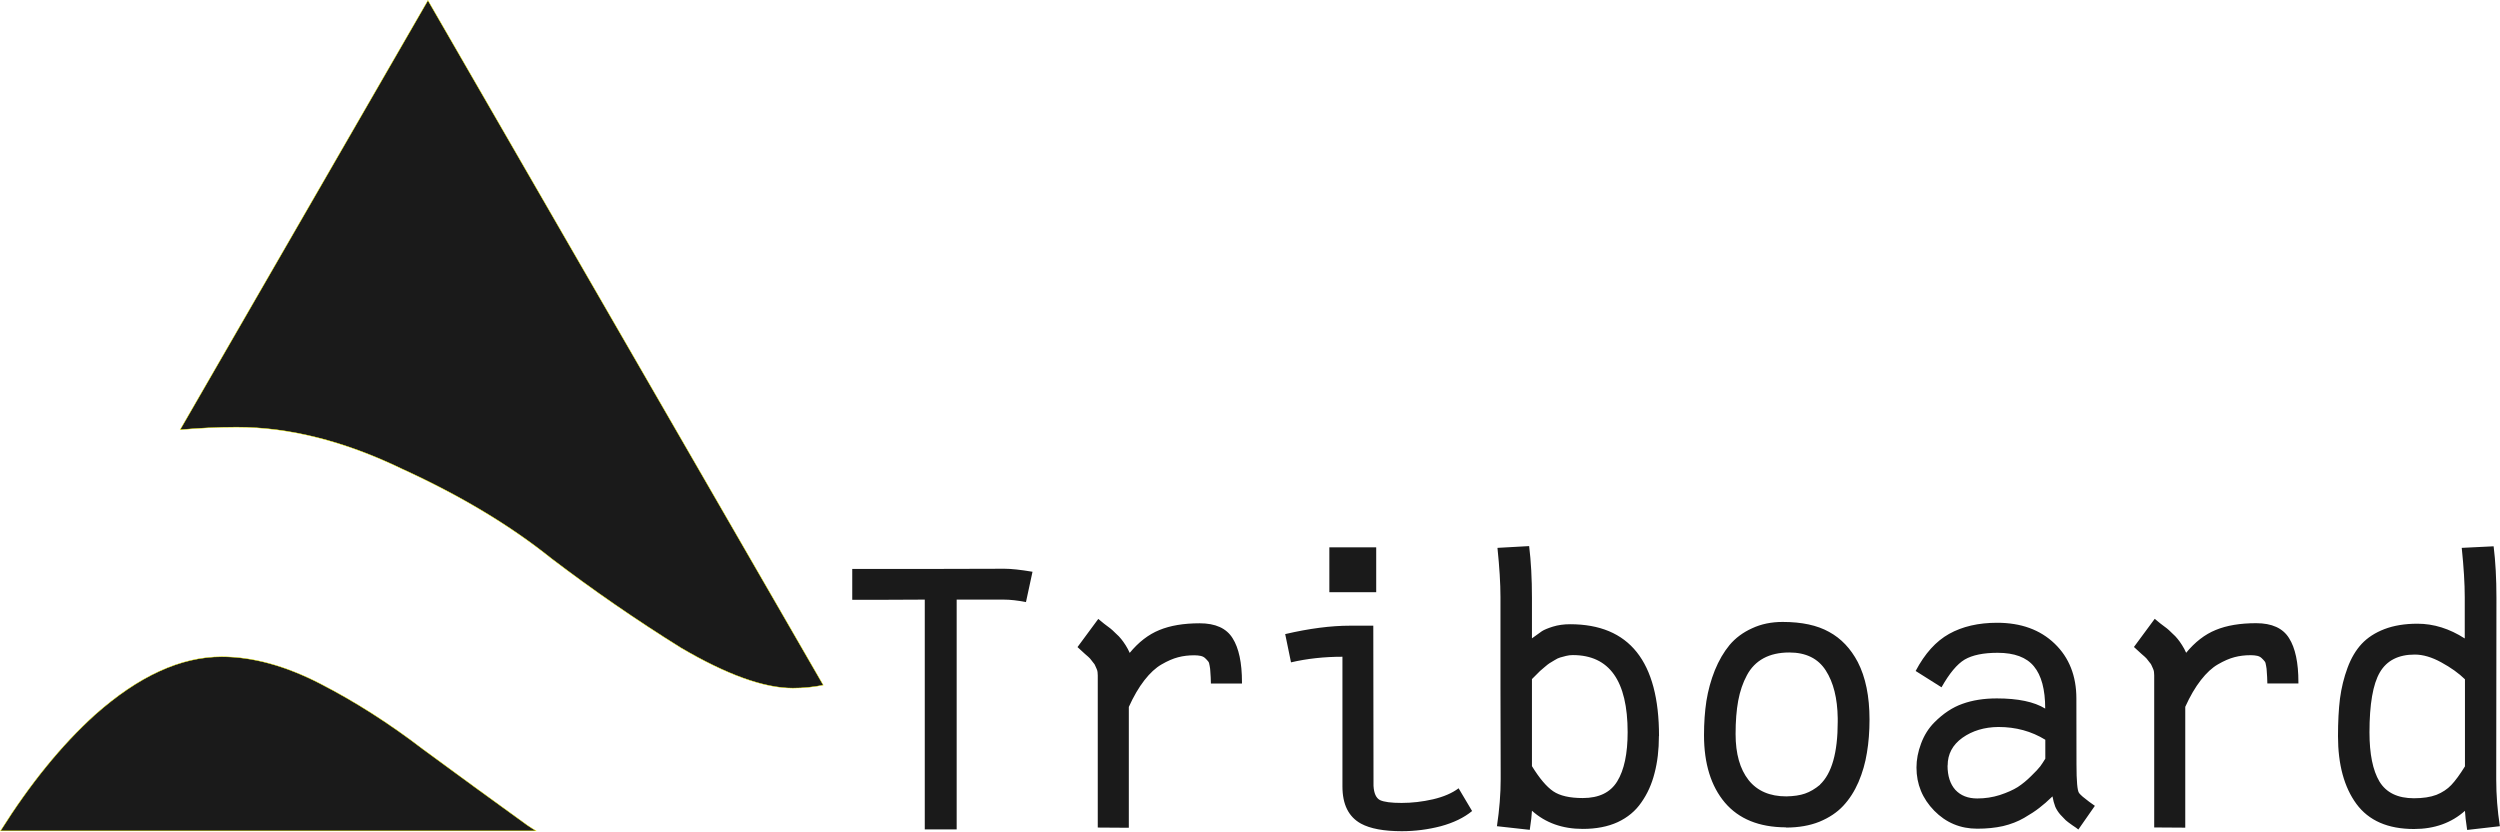
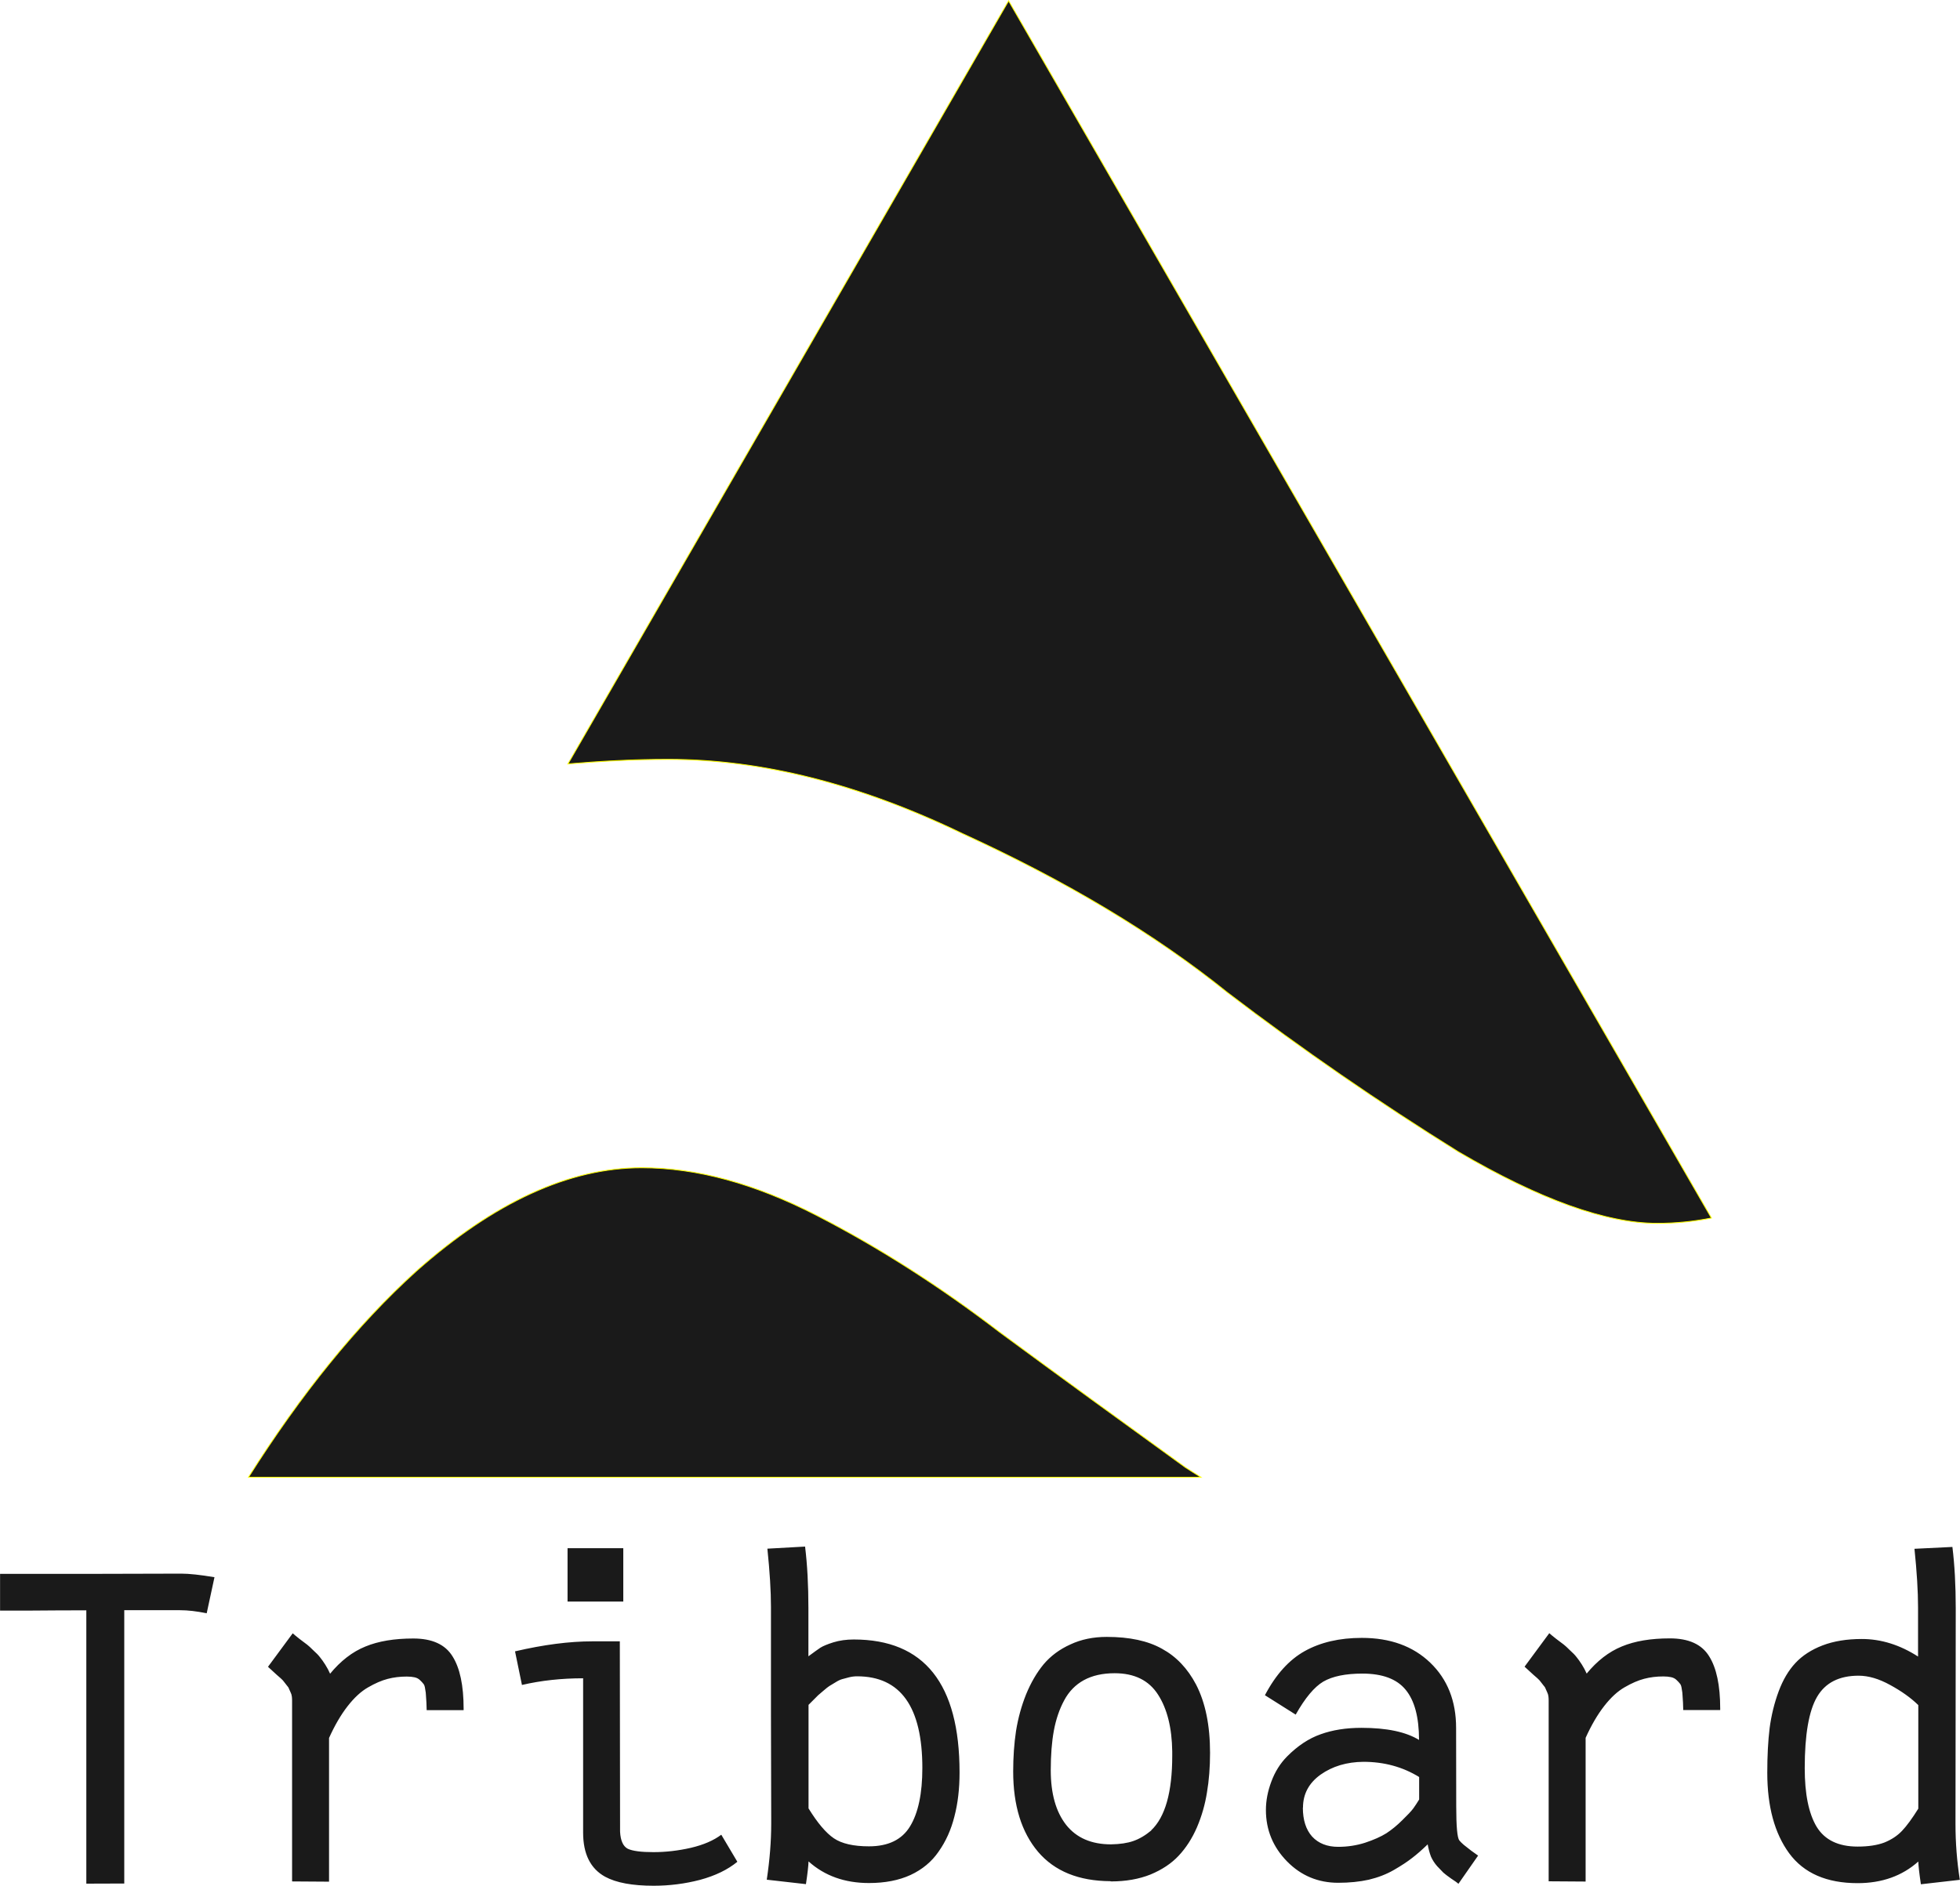
- <svg xmlns="http://www.w3.org/2000/svg" width="24.062mm" height="8mm" viewBox="0 0 24.062 8" version="1.1" id="svg1">
+ <svg xmlns="http://www.w3.org/2000/svg" width="15.86mm" height="15.261mm" viewBox="0 0 15.86 15.261" version="1.1" id="svg1">
  <defs id="defs1" />
-   <g id="layer1" transform="translate(-41.12328,-9.200957)">
-     <path id="path2" style="fill:#1a1a1a;stroke:#ffff00;stroke-width:0.004" d="M 45.242,9.205 42.857,13.337 c 0.175,-0.015 0.355,-0.025 0.543,-0.025 0.507,0 1.038,0.134 1.593,0.402 0.565,0.258 1.043,0.546 1.436,0.861 0.402,0.306 0.818,0.593 1.248,0.861 0.44,0.258 0.799,0.388 1.077,0.388 0.101,0 0.199,-0.01 0.293,-0.029 z m -1.986,6.317 c -0.392,0 -0.799,0.186 -1.22,0.56 -0.32,0.29 -0.623,0.663 -0.908,1.116 h 5.155 c -0.028,-0.018 -0.057,-0.035 -0.084,-0.054 -0.345,-0.249 -0.679,-0.492 -1.005,-0.732 -0.325,-0.249 -0.656,-0.46 -0.991,-0.632 -0.335,-0.172 -0.65,-0.258 -0.947,-0.258 z" />
-     <path style="font-size:3.929px;font-family:'Fantasque Sans Mono';-inkscape-font-specification:'Fantasque Sans Mono, Normal';fill:#1a1a1a;stroke-width:0.004" d="m 50.024,17.184 v -2.212 q -0.219,0 -0.437,0.002 -0.217,0 -0.261,0 v -0.297 q 0.102,0 0.685,0 0.585,-0.002 0.781,-0.002 0.096,0 0.269,0.029 l -0.063,0.292 Q 50.878,14.972 50.782,14.972 h -0.451 v 2.212 z m 1.97,-1.696 q 0.13,-0.159 0.288,-0.223 0.157,-0.065 0.388,-0.065 0.228,0 0.317,0.144 0.09,0.142 0.09,0.424 v 0.012 h -0.299 q 0,-0.019 -0.002,-0.061 -0.002,-0.044 -0.004,-0.061 0,-0.017 -0.006,-0.048 -0.004,-0.033 -0.015,-0.044 -0.01,-0.013 -0.027,-0.029 -0.017,-0.017 -0.044,-0.023 -0.027,-0.006 -0.063,-0.006 -0.083,0 -0.155,0.019 -0.073,0.019 -0.159,0.069 -0.084,0.048 -0.165,0.152 -0.081,0.104 -0.15,0.257 v 1.163 l -0.299,-0.002 v -1.464 q 0,-0.017 -0.002,-0.033 -0.002,-0.017 -0.01,-0.033 -0.008,-0.017 -0.013,-0.029 -0.004,-0.013 -0.019,-0.029 -0.013,-0.017 -0.021,-0.027 -0.006,-0.01 -0.027,-0.029 -0.021,-0.019 -0.031,-0.027 -0.01,-0.01 -0.036,-0.033 -0.025,-0.023 -0.036,-0.033 l 0.2,-0.271 q 0.013,0.012 0.056,0.046 0.044,0.033 0.061,0.046 0.017,0.013 0.05,0.046 0.035,0.031 0.054,0.056 0.019,0.023 0.042,0.059 0.023,0.036 0.04,0.075 z m 1.924,-1.019 h 0.451 v 0.432 h -0.451 z m 0.2,0.754 h 0.223 l 0.002,1.541 q 0.006,0.109 0.063,0.138 0.058,0.027 0.207,0.027 0.15,0 0.303,-0.035 0.153,-0.036 0.246,-0.106 l 0.13,0.219 q -0.117,0.096 -0.301,0.146 -0.184,0.048 -0.376,0.048 -0.259,0 -0.393,-0.073 -0.178,-0.098 -0.178,-0.357 v -1.249 q -0.263,0 -0.495,0.054 l -0.056,-0.272 q 0.347,-0.081 0.625,-0.081 z m 2.671,1.026 q 0,-0.743 -0.528,-0.743 -0.033,0 -0.065,0.008 -0.031,0.008 -0.056,0.015 -0.023,0.006 -0.056,0.027 -0.033,0.019 -0.048,0.029 -0.013,0.008 -0.048,0.038 -0.035,0.031 -0.042,0.036 -0.006,0.006 -0.042,0.042 l -0.036,0.036 v 0.838 q 0.109,0.177 0.205,0.242 0.096,0.065 0.284,0.065 0.234,0 0.332,-0.161 0.1,-0.163 0.1,-0.474 z m 0.301,0.036 q 0,0.198 -0.042,0.357 -0.04,0.159 -0.127,0.282 -0.084,0.123 -0.228,0.19 -0.142,0.065 -0.336,0.065 -0.294,0 -0.489,-0.175 -0.002,0.058 -0.021,0.184 L 55.531,17.153 q 0.036,-0.24 0.036,-0.453 v -0.046 q 0,-0.232 -0.002,-0.831 0,-0.601 0,-0.877 0,-0.192 -0.029,-0.472 l 0.305,-0.017 q 0.027,0.219 0.027,0.499 v 0.389 q 0.065,-0.048 0.096,-0.069 0.033,-0.021 0.106,-0.044 0.075,-0.023 0.165,-0.023 0.856,0 0.856,1.076 z m 1.55,0.468 q 0.171,-0.161 0.171,-0.604 0,0 0,-0.035 -0.004,-0.288 -0.115,-0.46 -0.111,-0.173 -0.351,-0.173 -0.146,0 -0.249,0.056 -0.102,0.056 -0.159,0.163 -0.058,0.107 -0.084,0.246 -0.025,0.136 -0.025,0.32 0,0.284 0.125,0.443 0.125,0.157 0.363,0.157 0.109,-0.002 0.18,-0.027 0.073,-0.025 0.146,-0.086 z m -0.33,0.411 q -0.384,-0.002 -0.585,-0.238 -0.201,-0.238 -0.201,-0.65 0,-0.175 0.023,-0.328 0.025,-0.155 0.081,-0.295 0.058,-0.142 0.142,-0.244 0.086,-0.102 0.217,-0.161 0.13,-0.061 0.294,-0.061 0.276,0 0.447,0.096 0.173,0.094 0.276,0.29 0.113,0.219 0.113,0.553 0,0.173 -0.025,0.32 -0.023,0.146 -0.081,0.282 -0.058,0.134 -0.148,0.23 -0.088,0.094 -0.228,0.152 -0.14,0.056 -0.32,0.056 z m 1.558,-0.595 q 0,0.15 0.075,0.234 0.077,0.083 0.211,0.083 0.113,0 0.217,-0.033 0.106,-0.035 0.173,-0.077 0.067,-0.044 0.129,-0.106 0.063,-0.061 0.088,-0.094 0.025,-0.035 0.048,-0.073 v -0.182 q -0.2,-0.123 -0.451,-0.123 -0.203,0.002 -0.347,0.104 -0.142,0.102 -0.142,0.267 z m 1.241,-0.013 q 0,0.246 0.025,0.278 0.012,0.015 0.035,0.035 0.025,0.019 0.061,0.048 0.038,0.027 0.056,0.04 l -0.159,0.228 q -0.013,-0.012 -0.059,-0.042 -0.044,-0.031 -0.063,-0.048 -0.019,-0.019 -0.05,-0.052 -0.031,-0.035 -0.05,-0.077 -0.017,-0.044 -0.027,-0.1 -0.069,0.067 -0.127,0.111 -0.056,0.044 -0.146,0.096 -0.09,0.052 -0.203,0.079 -0.113,0.025 -0.248,0.025 -0.244,0 -0.414,-0.173 -0.171,-0.175 -0.171,-0.416 0,-0.113 0.044,-0.23 0.044,-0.119 0.127,-0.203 0.129,-0.13 0.272,-0.18 0.144,-0.052 0.33,-0.052 0.307,0 0.466,0.098 0,-0.276 -0.109,-0.407 -0.107,-0.13 -0.349,-0.13 -0.205,0 -0.317,0.065 -0.109,0.065 -0.223,0.267 l -0.249,-0.157 q 0.132,-0.251 0.322,-0.357 0.192,-0.107 0.462,-0.107 0.345,0 0.554,0.201 0.209,0.201 0.209,0.528 z m 1.053,-1.069 q 0.13,-0.159 0.288,-0.223 0.157,-0.065 0.388,-0.065 0.228,0 0.317,0.144 0.09,0.142 0.09,0.424 v 0.012 H 62.946 q 0,-0.019 -0.002,-0.061 -0.002,-0.044 -0.004,-0.061 0,-0.017 -0.006,-0.048 -0.004,-0.033 -0.015,-0.044 -0.01,-0.013 -0.027,-0.029 -0.017,-0.017 -0.044,-0.023 -0.027,-0.006 -0.063,-0.006 -0.083,0 -0.155,0.019 -0.073,0.019 -0.159,0.069 -0.084,0.048 -0.165,0.152 -0.081,0.104 -0.15,0.257 v 1.163 l -0.299,-0.002 v -1.464 q 0,-0.017 -0.002,-0.033 -0.002,-0.017 -0.01,-0.033 -0.008,-0.017 -0.013,-0.029 -0.004,-0.013 -0.019,-0.029 -0.013,-0.017 -0.021,-0.027 -0.006,-0.01 -0.027,-0.029 -0.021,-0.019 -0.031,-0.027 -0.01,-0.01 -0.036,-0.033 -0.025,-0.023 -0.036,-0.033 l 0.2,-0.271 q 0.013,0.012 0.056,0.046 0.044,0.033 0.061,0.046 0.017,0.013 0.05,0.046 0.035,0.031 0.054,0.056 0.019,0.023 0.042,0.059 0.023,0.036 0.04,0.075 z m 1.767,0.762 q 0,0.313 0.096,0.474 0.098,0.161 0.332,0.161 0.13,0 0.217,-0.033 0.086,-0.035 0.142,-0.094 0.058,-0.061 0.132,-0.18 v -0.838 q -0.09,-0.088 -0.228,-0.163 -0.136,-0.075 -0.255,-0.075 -0.236,0 -0.336,0.171 -0.1,0.171 -0.1,0.578 z m 1.22,0.405 v 0.05 q 0,0.224 0.035,0.449 l -0.315,0.036 q -0.019,-0.127 -0.021,-0.184 -0.196,0.175 -0.491,0.175 -0.376,0 -0.554,-0.242 -0.177,-0.242 -0.177,-0.652 0,-0.205 0.019,-0.361 0.021,-0.157 0.073,-0.297 0.052,-0.14 0.136,-0.23 0.084,-0.09 0.219,-0.142 0.136,-0.052 0.318,-0.052 0.234,0 0.455,0.142 V 14.948 q 0,-0.194 -0.029,-0.474 l 0.307,-0.015 q 0.027,0.219 0.027,0.497 z" id="text3" aria-label="Triboard" />
+   <g id="layer1" transform="translate(-46.13846,-1.794375)">
+     <path id="path2" style="fill:#1a1a1a;stroke:#ffff00;stroke-width:0.007" d="m 54.3,1.801 -3.566,6.176 c 0.262,-0.022 0.53,-0.037 0.812,-0.037 0.758,0 1.552,0.201 2.381,0.601 0.844,0.386 1.56,0.816 2.146,1.288 0.601,0.458 1.222,0.886 1.866,1.287 0.658,0.386 1.195,0.579 1.61,0.579 0.151,0 0.297,-0.015 0.438,-0.043 z m -2.969,9.444 c -0.587,0 -1.195,0.279 -1.824,0.837 -0.479,0.434 -0.931,0.992 -1.358,1.668 h 7.707 c -0.042,-0.027 -0.085,-0.053 -0.126,-0.08 -0.515,-0.372 -1.016,-0.736 -1.502,-1.094 -0.486,-0.372 -0.98,-0.687 -1.481,-0.945 -0.501,-0.258 -0.972,-0.386 -1.416,-0.386 z" />
+     <path style="font-size:3.929px;font-family:'Fantasque Sans Mono';-inkscape-font-specification:'Fantasque Sans Mono, Normal';fill:#1a1a1a;stroke-width:0.004" d="m 46.837,17.039 v -2.212 q -0.219,0 -0.437,0.002 -0.217,0 -0.261,0 v -0.297 q 0.102,0 0.685,0 0.585,-0.002 0.781,-0.002 0.096,0 0.269,0.029 l -0.063,0.292 Q 47.691,14.826 47.595,14.826 h -0.451 v 2.212 z m 1.97,-1.696 q 0.13,-0.159 0.288,-0.223 0.157,-0.065 0.388,-0.065 0.228,0 0.317,0.144 0.09,0.142 0.09,0.424 v 0.012 h -0.299 q 0,-0.019 -0.002,-0.061 -0.002,-0.044 -0.004,-0.061 0,-0.017 -0.006,-0.048 -0.004,-0.033 -0.015,-0.044 -0.01,-0.013 -0.027,-0.029 -0.017,-0.017 -0.044,-0.023 -0.027,-0.006 -0.063,-0.006 -0.083,0 -0.155,0.019 -0.073,0.019 -0.159,0.069 -0.084,0.048 -0.165,0.152 -0.081,0.104 -0.15,0.257 v 1.163 l -0.299,-0.002 v -1.464 q 0,-0.017 -0.002,-0.033 -0.002,-0.017 -0.01,-0.033 -0.008,-0.017 -0.013,-0.029 -0.004,-0.013 -0.019,-0.029 -0.013,-0.017 -0.021,-0.027 -0.006,-0.01 -0.027,-0.029 -0.021,-0.019 -0.031,-0.027 -0.01,-0.01 -0.036,-0.033 -0.025,-0.023 -0.036,-0.033 l 0.2,-0.271 q 0.013,0.012 0.056,0.046 0.044,0.033 0.061,0.046 0.017,0.013 0.05,0.046 0.035,0.031 0.054,0.056 0.019,0.023 0.042,0.059 0.023,0.036 0.04,0.075 z m 1.924,-1.019 h 0.451 v 0.432 h -0.451 z m 0.2,0.754 h 0.223 l 0.002,1.541 q 0.006,0.109 0.063,0.138 0.058,0.027 0.207,0.027 0.15,0 0.303,-0.035 0.153,-0.036 0.246,-0.106 l 0.13,0.219 q -0.117,0.096 -0.301,0.146 -0.184,0.048 -0.376,0.048 -0.259,0 -0.393,-0.073 -0.178,-0.098 -0.178,-0.357 v -1.249 q -0.263,0 -0.495,0.054 l -0.056,-0.272 q 0.347,-0.081 0.625,-0.081 z m 2.671,1.026 q 0,-0.743 -0.528,-0.743 -0.033,0 -0.065,0.008 -0.031,0.008 -0.056,0.015 -0.023,0.006 -0.056,0.027 -0.033,0.019 -0.048,0.029 -0.013,0.008 -0.048,0.038 -0.035,0.031 -0.042,0.036 -0.006,0.006 -0.042,0.042 l -0.036,0.036 v 0.838 q 0.109,0.177 0.205,0.242 0.096,0.065 0.284,0.065 0.234,0 0.332,-0.161 0.1,-0.163 0.1,-0.474 z m 0.301,0.036 q 0,0.198 -0.042,0.357 -0.04,0.159 -0.127,0.282 -0.084,0.123 -0.228,0.19 -0.142,0.065 -0.336,0.065 -0.294,0 -0.489,-0.175 -0.002,0.058 -0.021,0.184 l -0.317,-0.036 q 0.036,-0.24 0.036,-0.453 v -0.046 q 0,-0.232 -0.002,-0.831 0,-0.601 0,-0.877 0,-0.192 -0.029,-0.472 l 0.305,-0.017 q 0.027,0.219 0.027,0.499 v 0.389 q 0.065,-0.048 0.096,-0.069 0.033,-0.021 0.106,-0.044 0.075,-0.023 0.165,-0.023 0.856,0 0.856,1.076 z m 1.55,0.468 q 0.171,-0.161 0.171,-0.604 0,0 0,-0.035 -0.004,-0.288 -0.115,-0.46 -0.111,-0.173 -0.351,-0.173 -0.146,0 -0.249,0.056 -0.102,0.056 -0.159,0.163 -0.058,0.107 -0.084,0.246 -0.025,0.136 -0.025,0.32 0,0.284 0.125,0.443 0.125,0.157 0.363,0.157 0.109,-0.002 0.18,-0.027 0.073,-0.025 0.146,-0.086 z m -0.33,0.411 q -0.384,-0.002 -0.585,-0.238 -0.201,-0.238 -0.201,-0.65 0,-0.175 0.023,-0.328 0.025,-0.155 0.081,-0.295 0.058,-0.142 0.142,-0.244 0.086,-0.102 0.217,-0.161 0.13,-0.061 0.294,-0.061 0.276,0 0.447,0.096 0.173,0.094 0.276,0.29 0.113,0.219 0.113,0.553 0,0.173 -0.025,0.32 -0.023,0.146 -0.081,0.282 -0.058,0.134 -0.148,0.23 -0.088,0.094 -0.228,0.152 -0.14,0.056 -0.32,0.056 z m 1.558,-0.595 q 0,0.15 0.075,0.234 0.077,0.083 0.211,0.083 0.113,0 0.217,-0.033 0.106,-0.035 0.173,-0.077 0.067,-0.044 0.129,-0.106 0.063,-0.061 0.088,-0.094 0.025,-0.035 0.048,-0.073 v -0.182 q -0.2,-0.123 -0.451,-0.123 -0.203,0.002 -0.347,0.104 -0.142,0.102 -0.142,0.267 z m 1.241,-0.013 q 0,0.246 0.025,0.278 0.012,0.015 0.035,0.035 0.025,0.019 0.061,0.048 0.038,0.027 0.056,0.04 l -0.159,0.228 q -0.013,-0.012 -0.059,-0.042 -0.044,-0.031 -0.063,-0.048 -0.019,-0.019 -0.05,-0.052 -0.031,-0.035 -0.05,-0.077 -0.017,-0.044 -0.027,-0.1 -0.069,0.067 -0.127,0.111 -0.056,0.044 -0.146,0.096 -0.09,0.052 -0.203,0.079 -0.113,0.025 -0.248,0.025 -0.244,0 -0.414,-0.173 -0.171,-0.175 -0.171,-0.416 0,-0.113 0.044,-0.23 0.044,-0.119 0.127,-0.203 0.129,-0.13 0.272,-0.18 0.144,-0.052 0.33,-0.052 0.307,0 0.466,0.098 0,-0.276 -0.109,-0.407 -0.107,-0.13 -0.349,-0.13 -0.205,0 -0.317,0.065 -0.109,0.065 -0.223,0.267 l -0.249,-0.157 q 0.132,-0.251 0.322,-0.357 0.192,-0.107 0.462,-0.107 0.345,0 0.554,0.201 0.209,0.201 0.209,0.528 z m 1.053,-1.069 q 0.13,-0.159 0.288,-0.223 0.157,-0.065 0.388,-0.065 0.228,0 0.317,0.144 0.09,0.142 0.09,0.424 v 0.012 h -0.299 q 0,-0.019 -0.002,-0.061 -0.002,-0.044 -0.004,-0.061 0,-0.017 -0.006,-0.048 -0.004,-0.033 -0.015,-0.044 -0.01,-0.013 -0.027,-0.029 -0.017,-0.017 -0.044,-0.023 -0.027,-0.006 -0.063,-0.006 -0.083,0 -0.155,0.019 -0.073,0.019 -0.159,0.069 -0.084,0.048 -0.165,0.152 -0.081,0.104 -0.15,0.257 v 1.163 l -0.299,-0.002 v -1.464 q 0,-0.017 -0.002,-0.033 -0.002,-0.017 -0.01,-0.033 -0.008,-0.017 -0.013,-0.029 -0.004,-0.013 -0.019,-0.029 -0.013,-0.017 -0.021,-0.027 -0.006,-0.01 -0.027,-0.029 -0.021,-0.019 -0.031,-0.027 -0.01,-0.01 -0.036,-0.033 -0.025,-0.023 -0.036,-0.033 l 0.2,-0.271 q 0.013,0.012 0.056,0.046 0.044,0.033 0.061,0.046 0.017,0.013 0.05,0.046 0.035,0.031 0.054,0.056 0.019,0.023 0.042,0.059 0.023,0.036 0.04,0.075 z m 1.767,0.762 q 0,0.313 0.096,0.474 0.098,0.161 0.332,0.161 0.13,0 0.217,-0.033 0.086,-0.035 0.142,-0.094 0.058,-0.061 0.132,-0.18 v -0.838 q -0.09,-0.088 -0.228,-0.163 -0.136,-0.075 -0.255,-0.075 -0.236,0 -0.336,0.171 -0.1,0.171 -0.1,0.578 z m 1.22,0.405 v 0.05 q 0,0.224 0.035,0.449 l -0.315,0.036 q -0.019,-0.127 -0.021,-0.184 -0.196,0.175 -0.491,0.175 -0.376,0 -0.554,-0.242 -0.177,-0.242 -0.177,-0.652 0,-0.205 0.019,-0.361 0.021,-0.157 0.073,-0.297 0.052,-0.14 0.136,-0.23 0.084,-0.09 0.219,-0.142 0.136,-0.052 0.318,-0.052 0.234,0 0.455,0.142 V 14.803 q 0,-0.194 -0.029,-0.474 l 0.307,-0.015 q 0.027,0.219 0.027,0.497 z" id="text3" aria-label="Triboard" />
  </g>
</svg>
